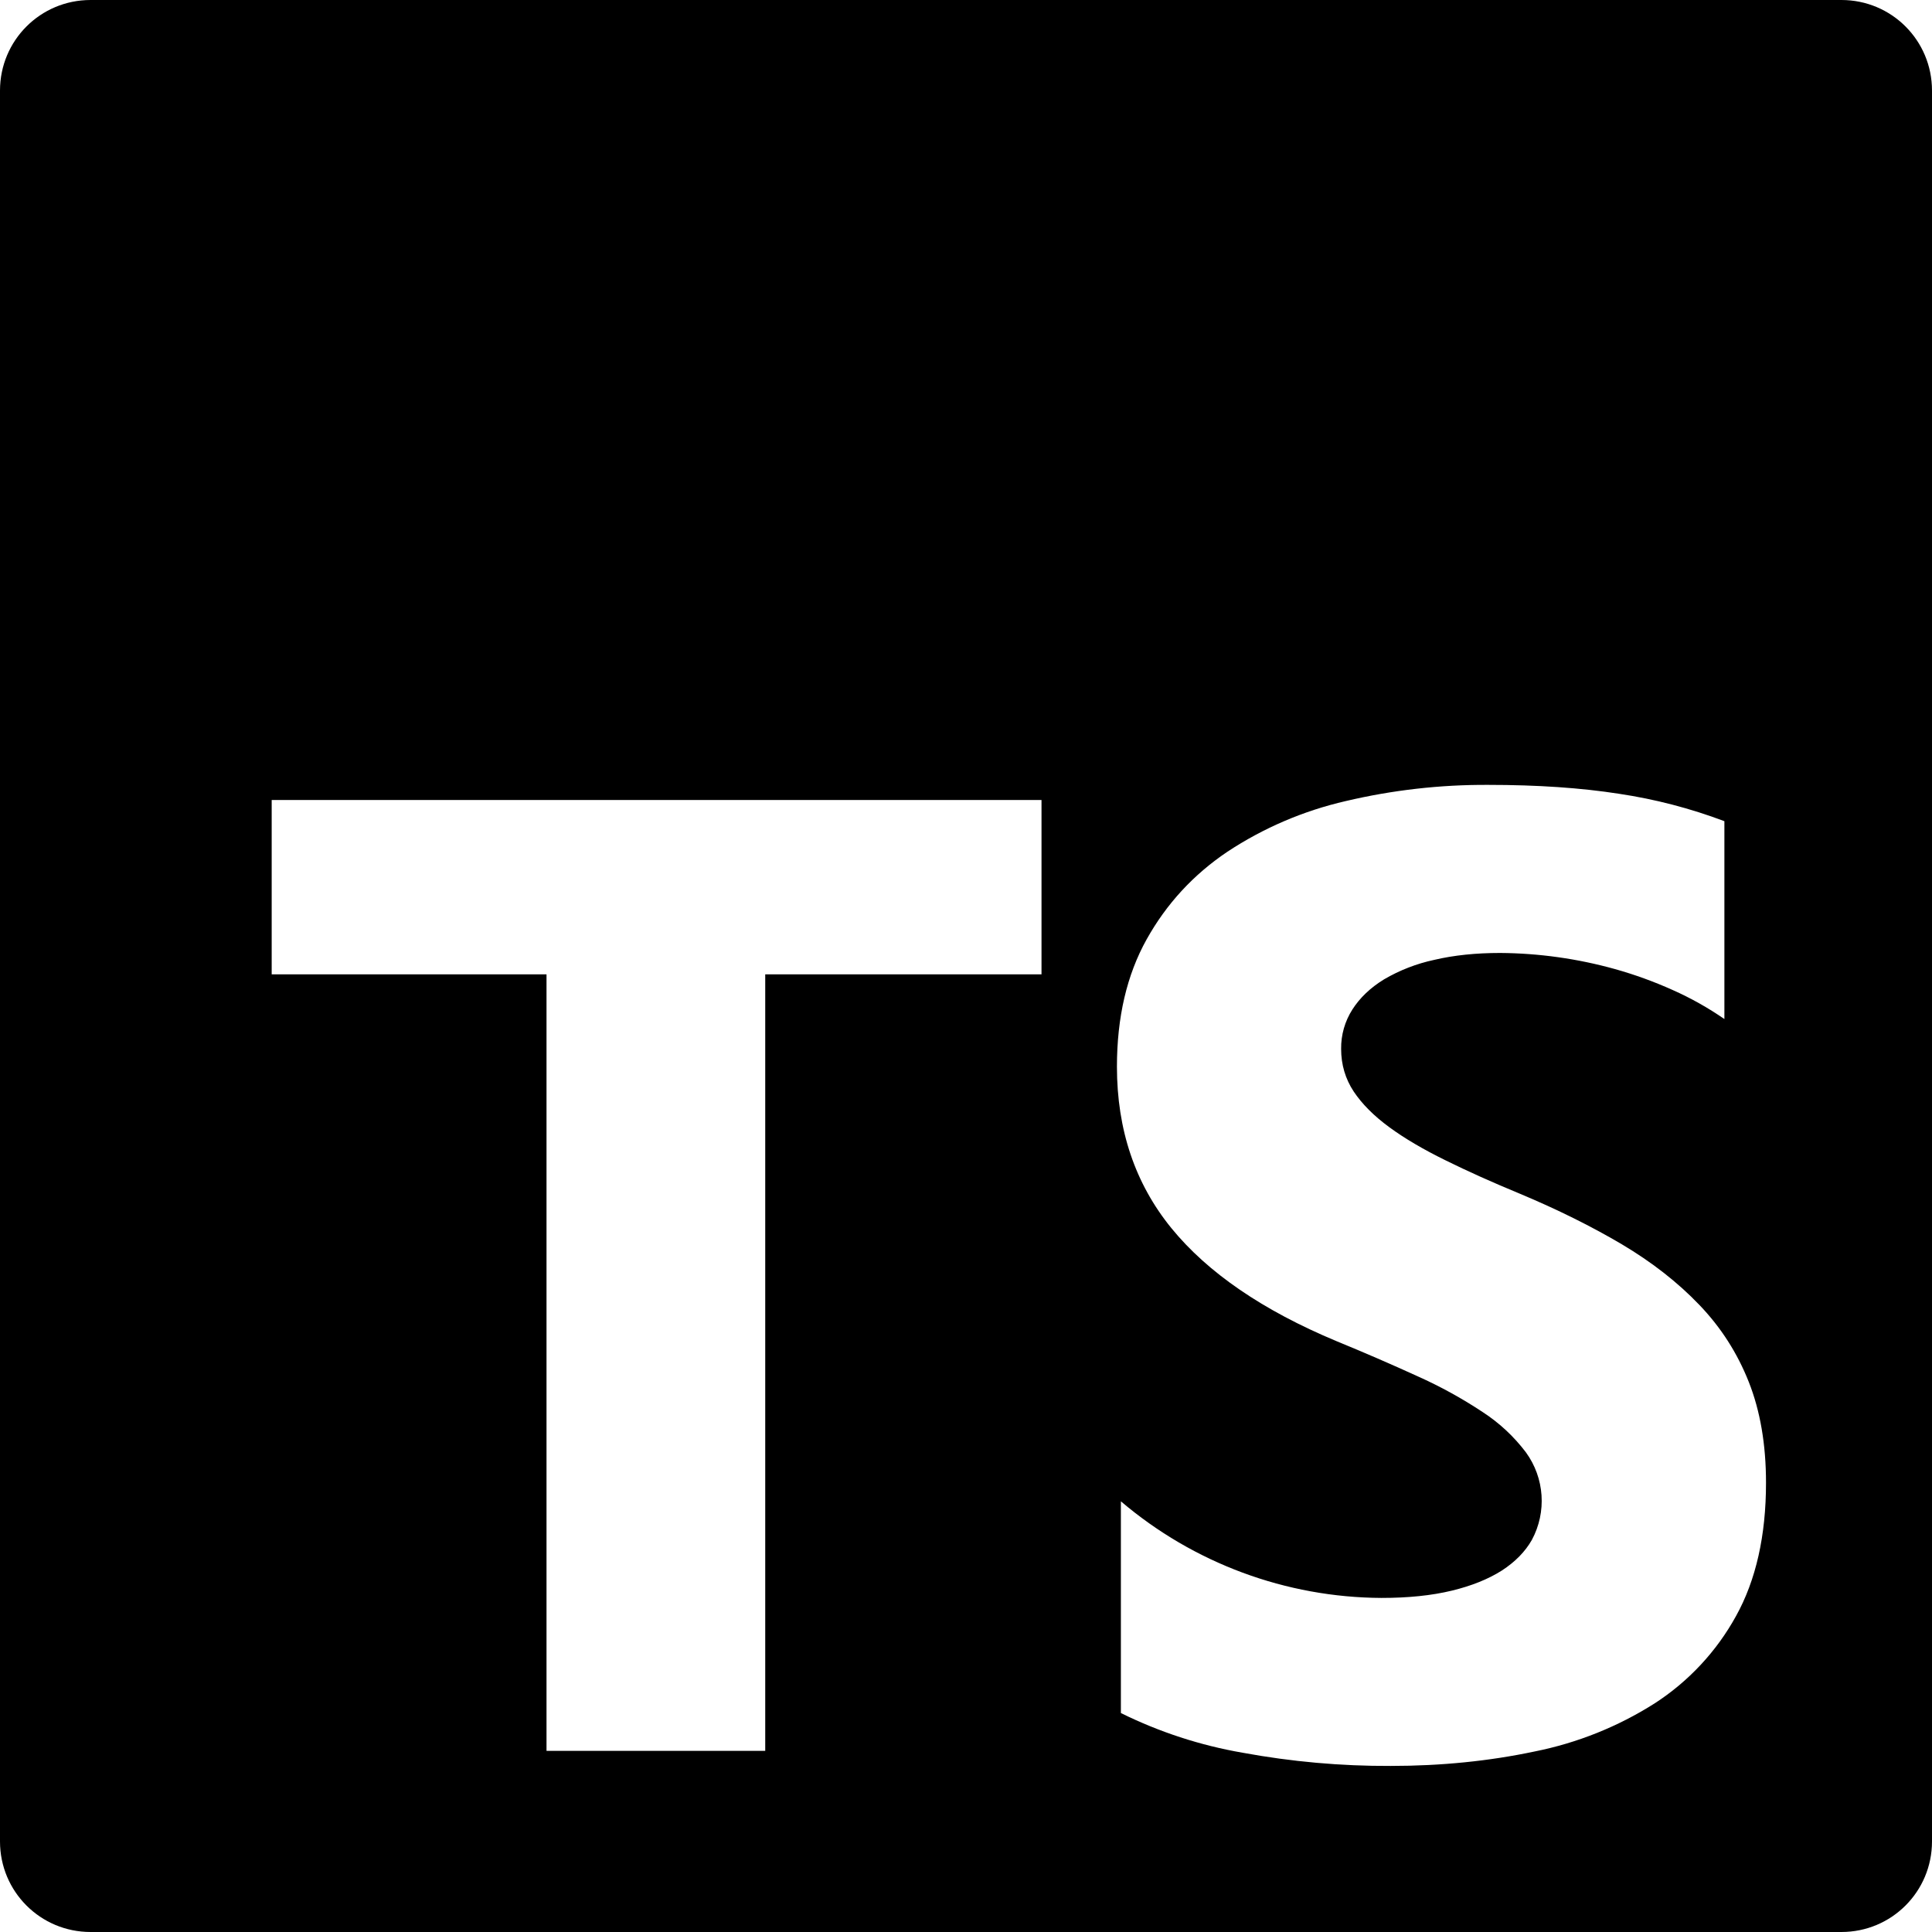
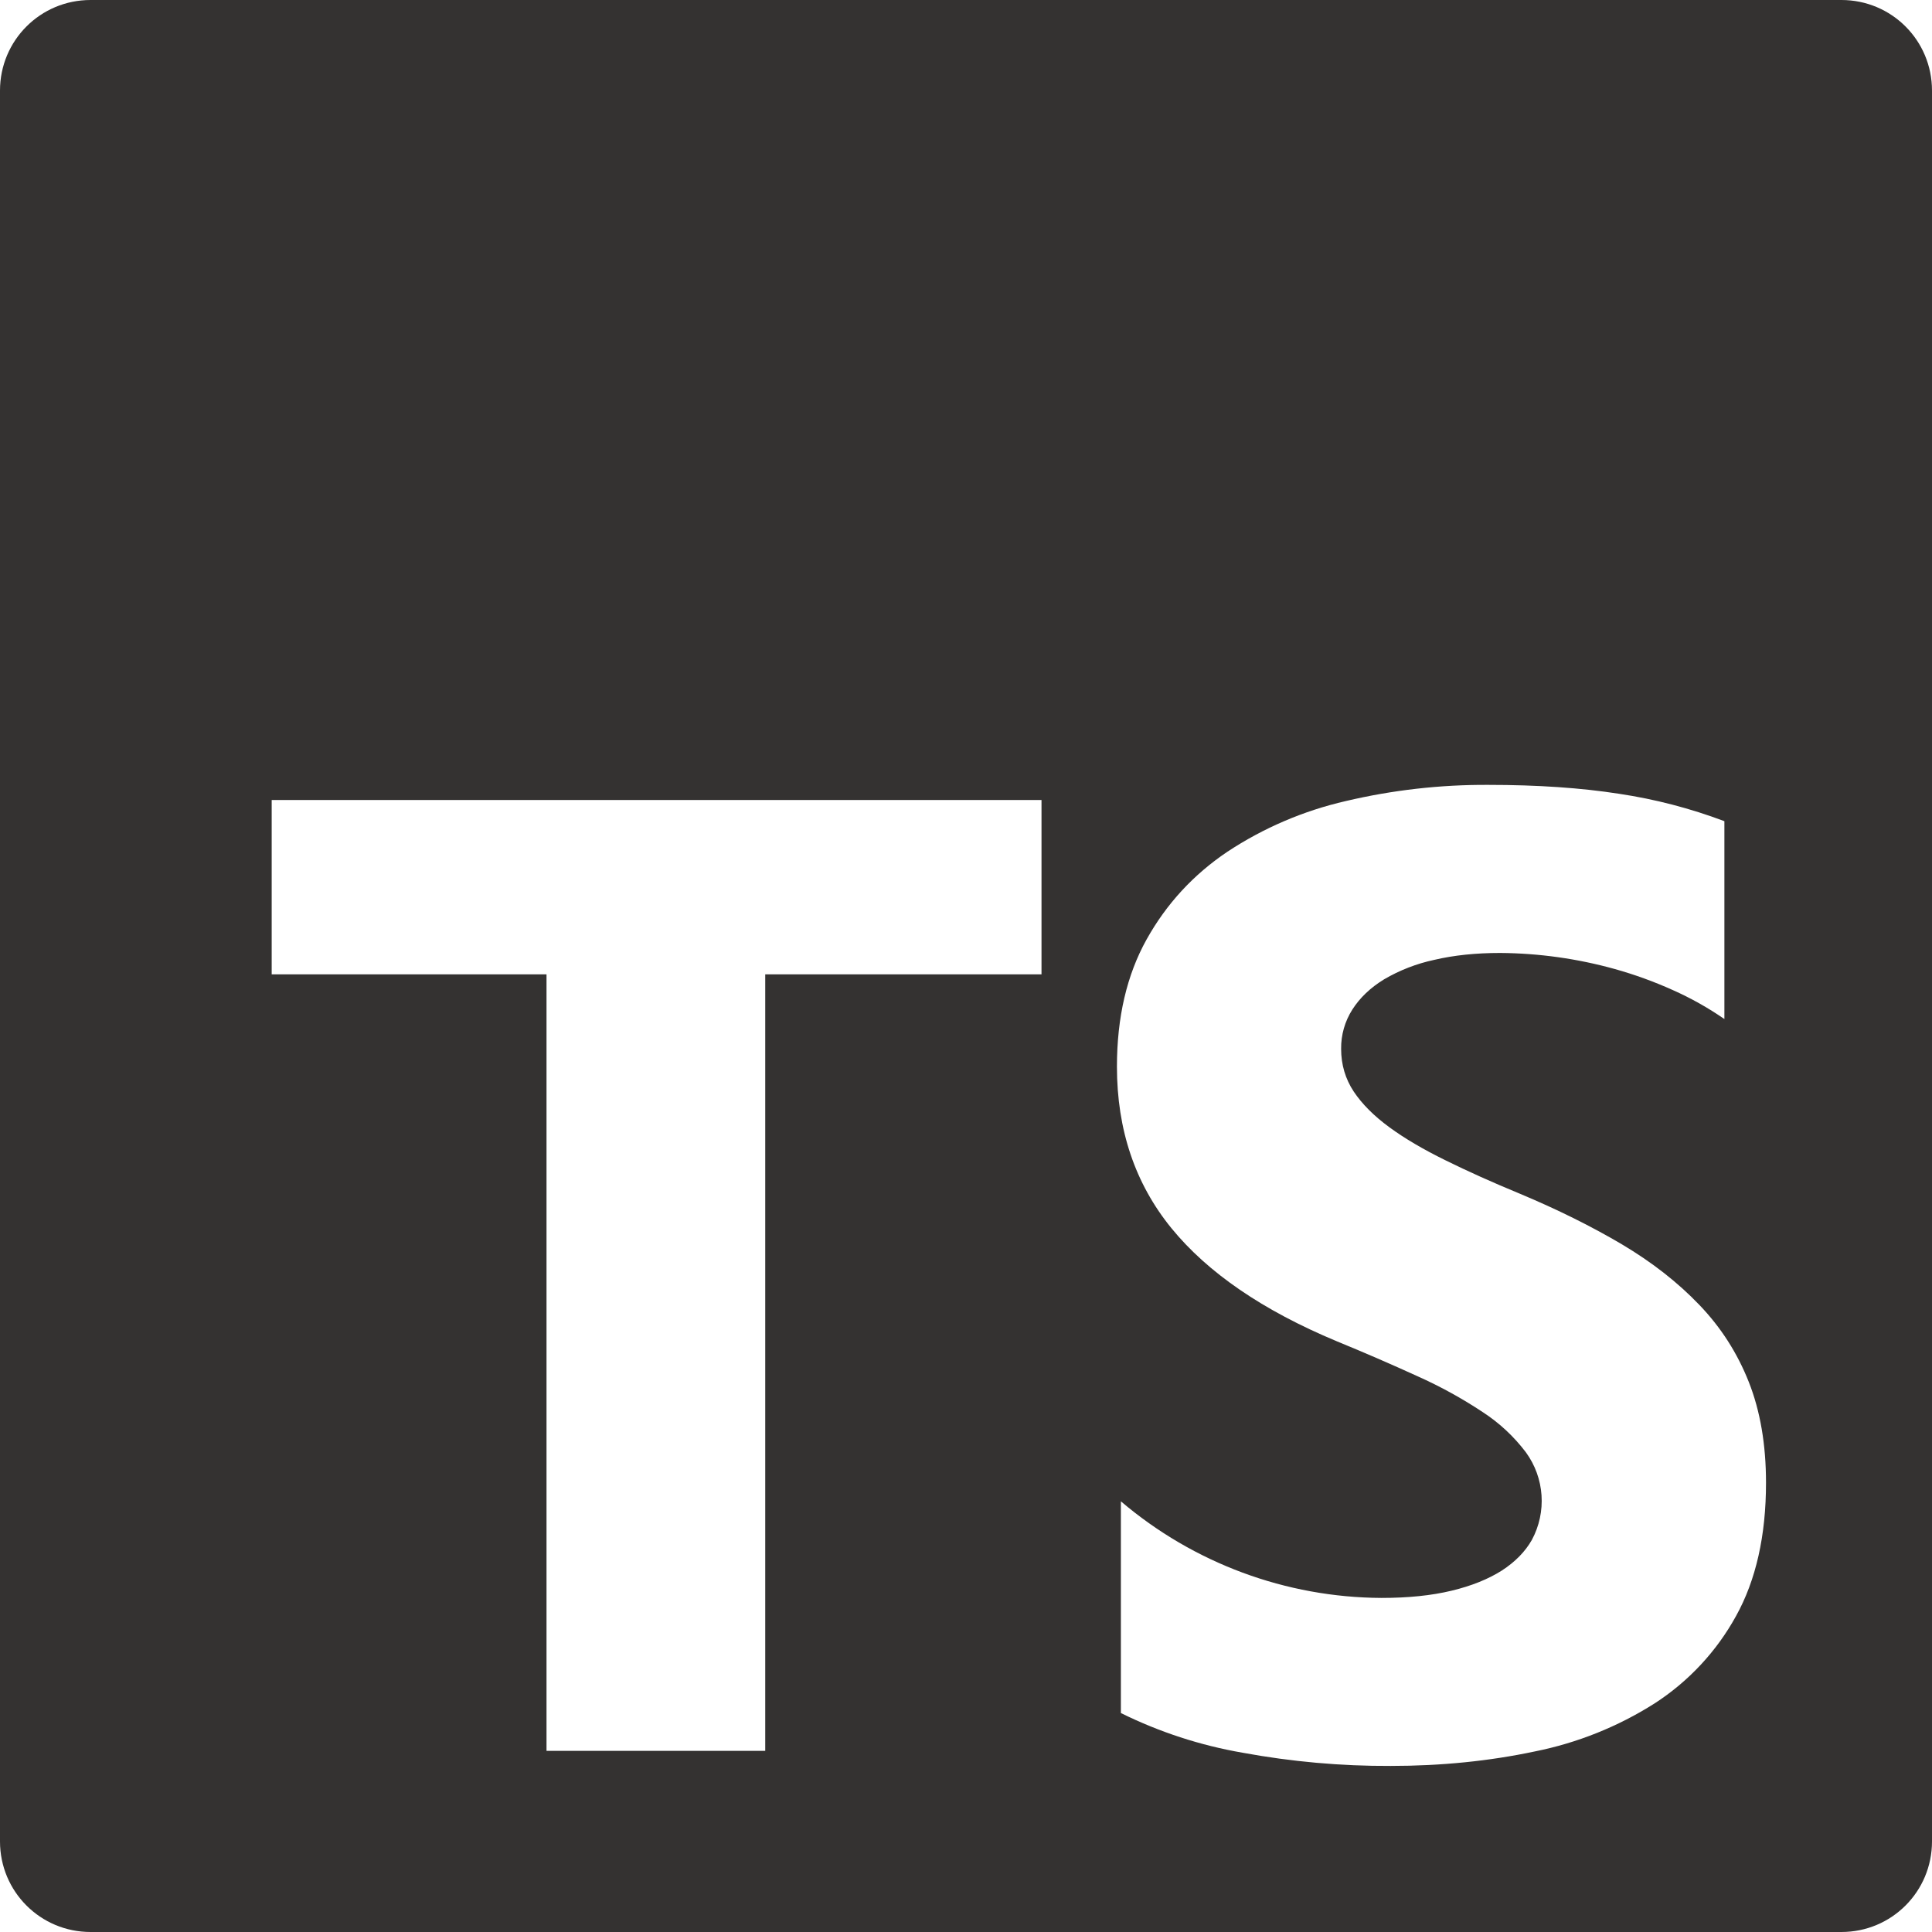
<svg xmlns="http://www.w3.org/2000/svg" width="1em" height="1em" viewBox="0 0 24 24">
-   <path fill="currentColor" d="M1.125 0C.502 0 0 .502 0 1.125v21.75C0 23.498.502 24 1.125 24h21.75c.623 0 1.125-.502 1.125-1.125V1.125C24 .502 23.498 0 22.875 0zm17.363 9.75c.612 0 1.154.037 1.627.111a6.38 6.38 0 0 1 1.306.34v2.458a3.95 3.95 0 0 0-.643-.361a5.093 5.093 0 0 0-.717-.26a5.453 5.453 0 0 0-1.426-.2c-.3 0-.573.028-.819.086a2.1 2.1 0 0 0-.623.242c-.17.104-.3.229-.393.374a.888.888 0 0 0-.14.49c0 .196.053.373.156.529c.104.156.252.304.443.444s.423.276.696.41c.273.135.582.274.926.416c.47.197.892.407 1.266.628c.374.222.695.473.963.753c.268.279.472.598.614.957c.142.359.214.776.214 1.253c0 .657-.125 1.21-.373 1.656a3.033 3.033 0 0 1-1.012 1.085a4.38 4.38 0 0 1-1.487.596c-.566.12-1.163.18-1.79.18a9.916 9.916 0 0 1-1.84-.164a5.544 5.544 0 0 1-1.512-.493v-2.63a5.033 5.033 0 0 0 3.237 1.2c.333 0 .624-.03.872-.09c.249-.06.456-.144.623-.25c.166-.108.29-.234.373-.38a1.023 1.023 0 0 0-.074-1.089a2.12 2.12 0 0 0-.537-.5a5.597 5.597 0 0 0-.807-.444a27.72 27.72 0 0 0-1.007-.436c-.918-.383-1.602-.852-2.053-1.405c-.45-.553-.676-1.222-.676-2.005c0-.614.123-1.141.369-1.582c.246-.441.58-.804 1.004-1.089a4.494 4.494 0 0 1 1.47-.629a7.536 7.536 0 0 1 1.77-.201m-15.113.188h9.563v2.166H9.506v9.646H6.789v-9.646H3.375z" />
+   <path fill="#343231" d="M1.125 0C.502 0 0 .502 0 1.125v21.75C0 23.498.502 24 1.125 24h21.75c.623 0 1.125-.502 1.125-1.125V1.125C24 .502 23.498 0 22.875 0zm17.363 9.75c.612 0 1.154.037 1.627.111a6.38 6.38 0 0 1 1.306.34v2.458a3.95 3.95 0 0 0-.643-.361a5.093 5.093 0 0 0-.717-.26a5.453 5.453 0 0 0-1.426-.2c-.3 0-.573.028-.819.086a2.1 2.1 0 0 0-.623.242c-.17.104-.3.229-.393.374a.888.888 0 0 0-.14.49c0 .196.053.373.156.529c.104.156.252.304.443.444s.423.276.696.41c.273.135.582.274.926.416c.47.197.892.407 1.266.628c.374.222.695.473.963.753c.268.279.472.598.614.957c.142.359.214.776.214 1.253c0 .657-.125 1.21-.373 1.656a3.033 3.033 0 0 1-1.012 1.085a4.38 4.38 0 0 1-1.487.596c-.566.12-1.163.18-1.79.18a9.916 9.916 0 0 1-1.84-.164a5.544 5.544 0 0 1-1.512-.493v-2.63a5.033 5.033 0 0 0 3.237 1.2c.333 0 .624-.03.872-.09c.249-.06.456-.144.623-.25c.166-.108.29-.234.373-.38a1.023 1.023 0 0 0-.074-1.089a2.12 2.12 0 0 0-.537-.5a5.597 5.597 0 0 0-.807-.444a27.72 27.72 0 0 0-1.007-.436c-.918-.383-1.602-.852-2.053-1.405c-.45-.553-.676-1.222-.676-2.005c0-.614.123-1.141.369-1.582c.246-.441.58-.804 1.004-1.089a4.494 4.494 0 0 1 1.47-.629a7.536 7.536 0 0 1 1.77-.201m-15.113.188h9.563v2.166H9.506v9.646H6.789v-9.646H3.375z" />
</svg>
